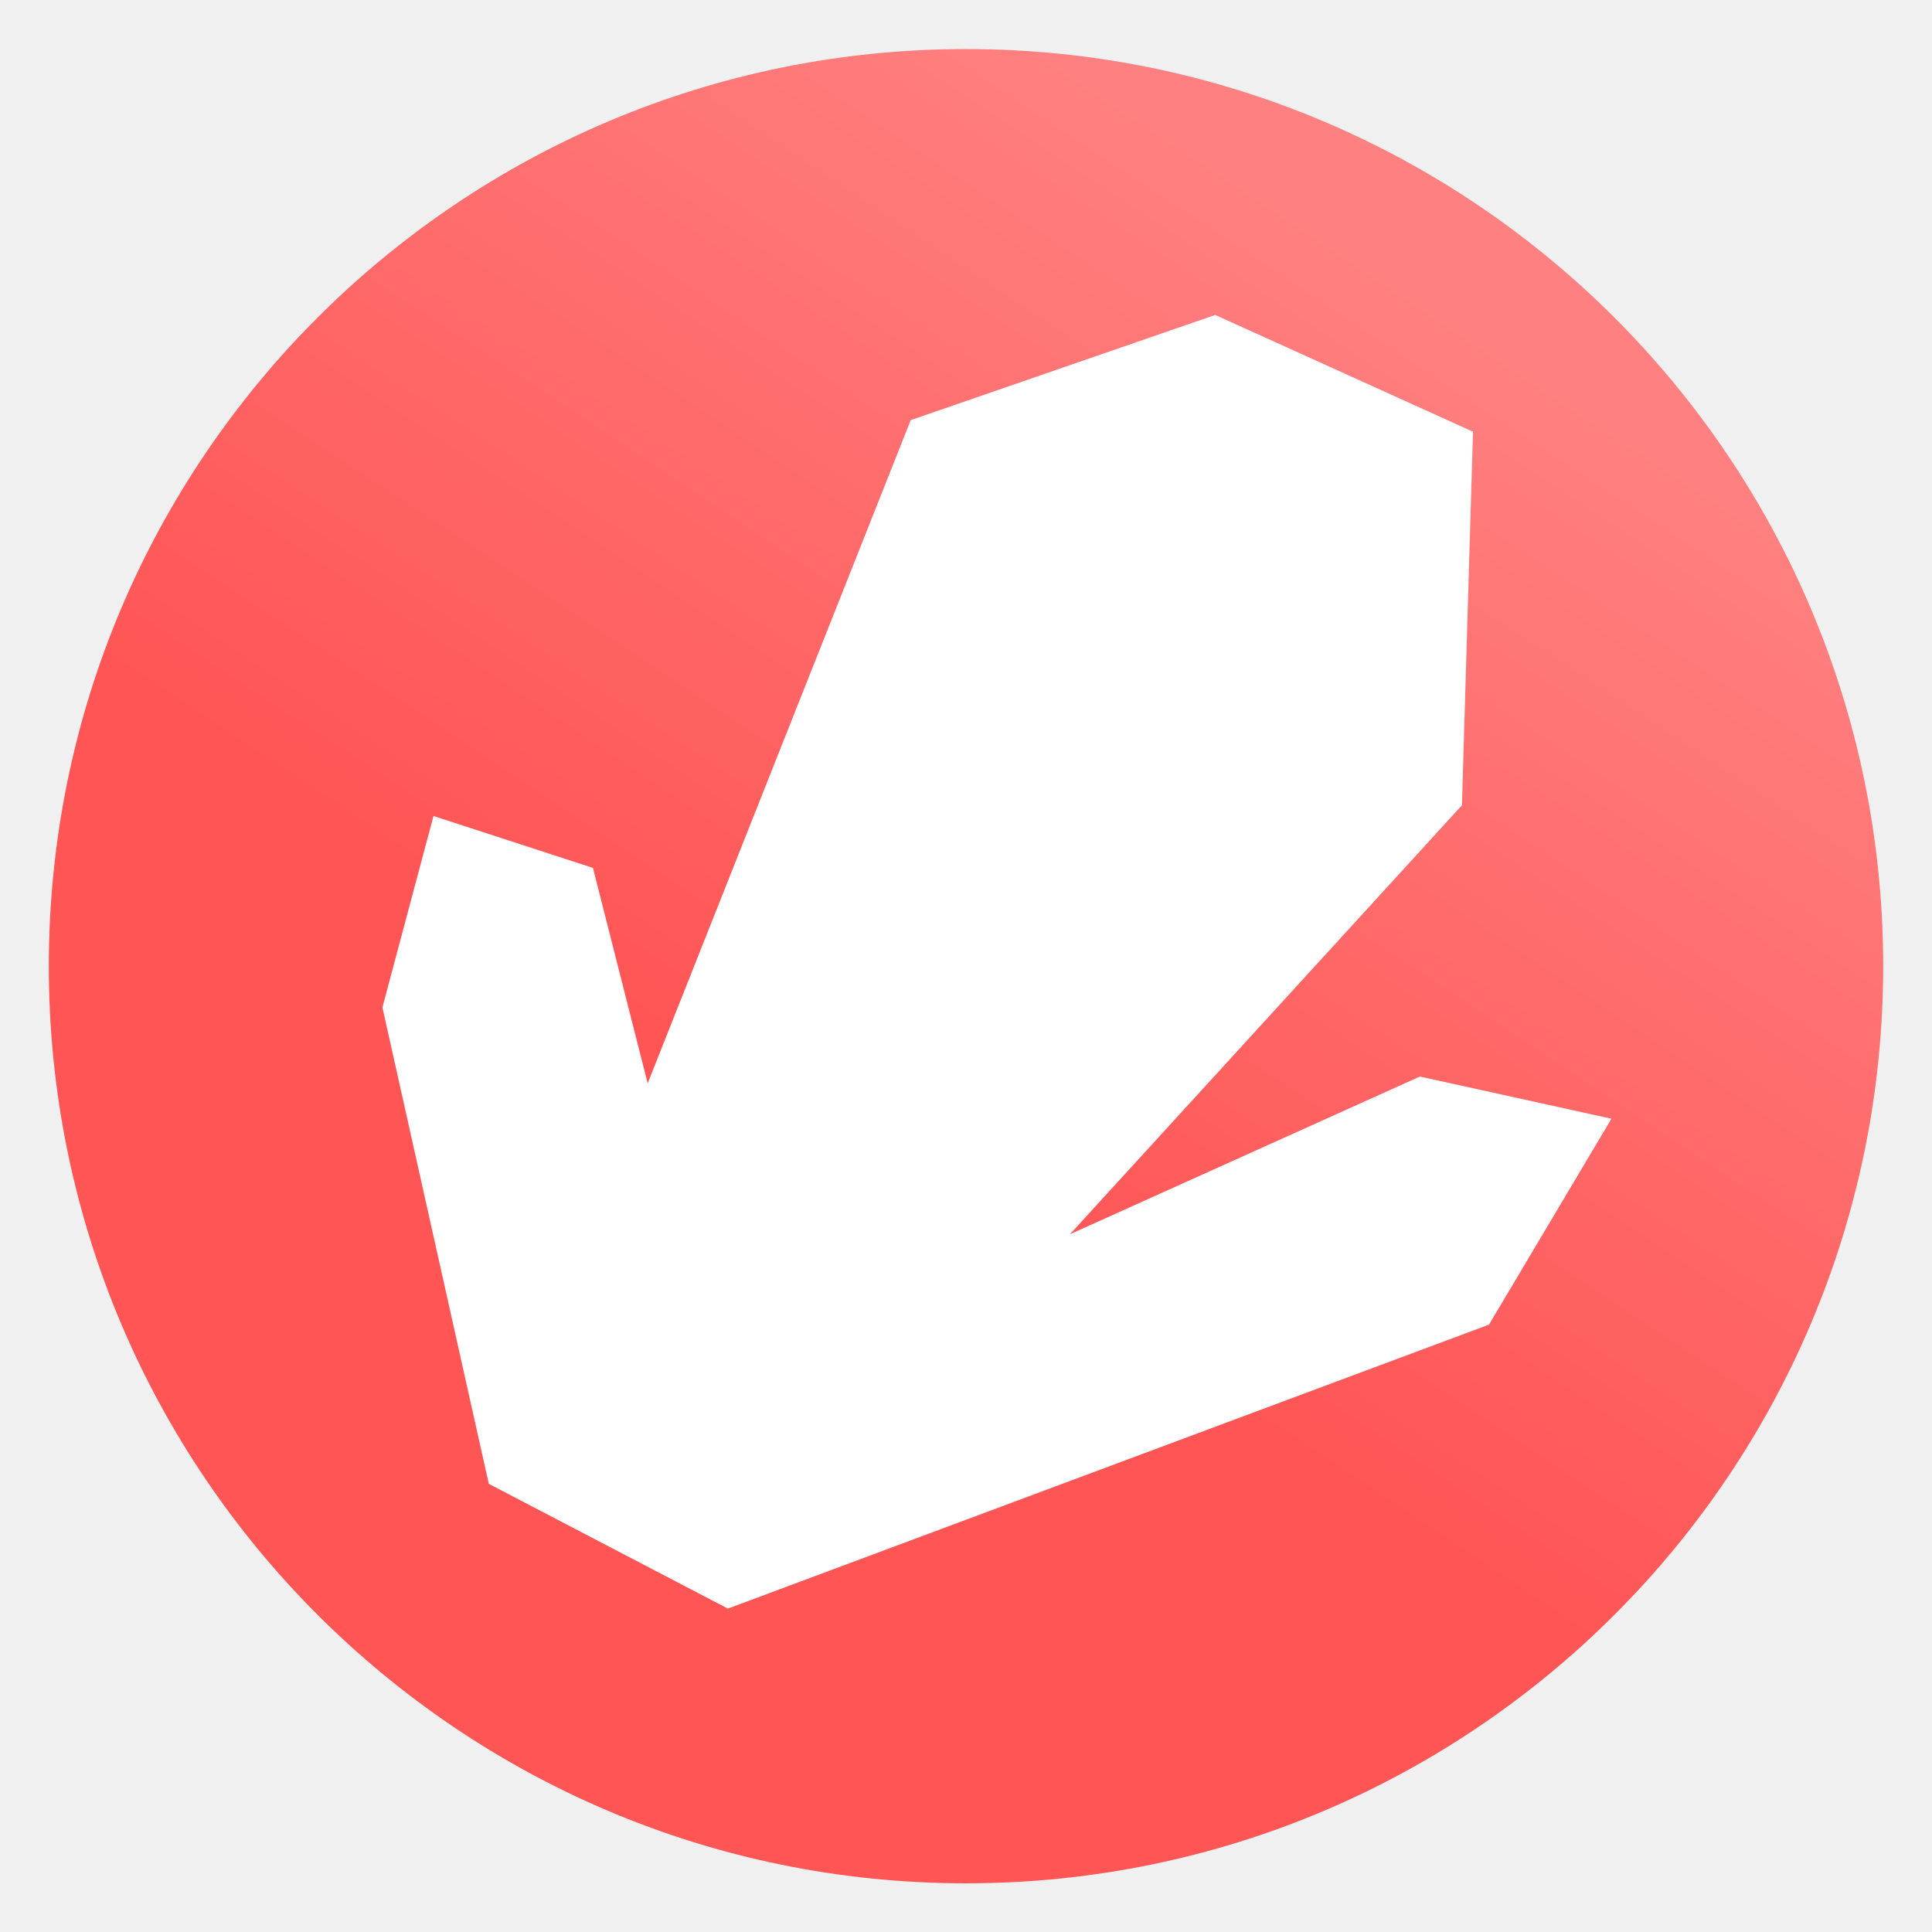
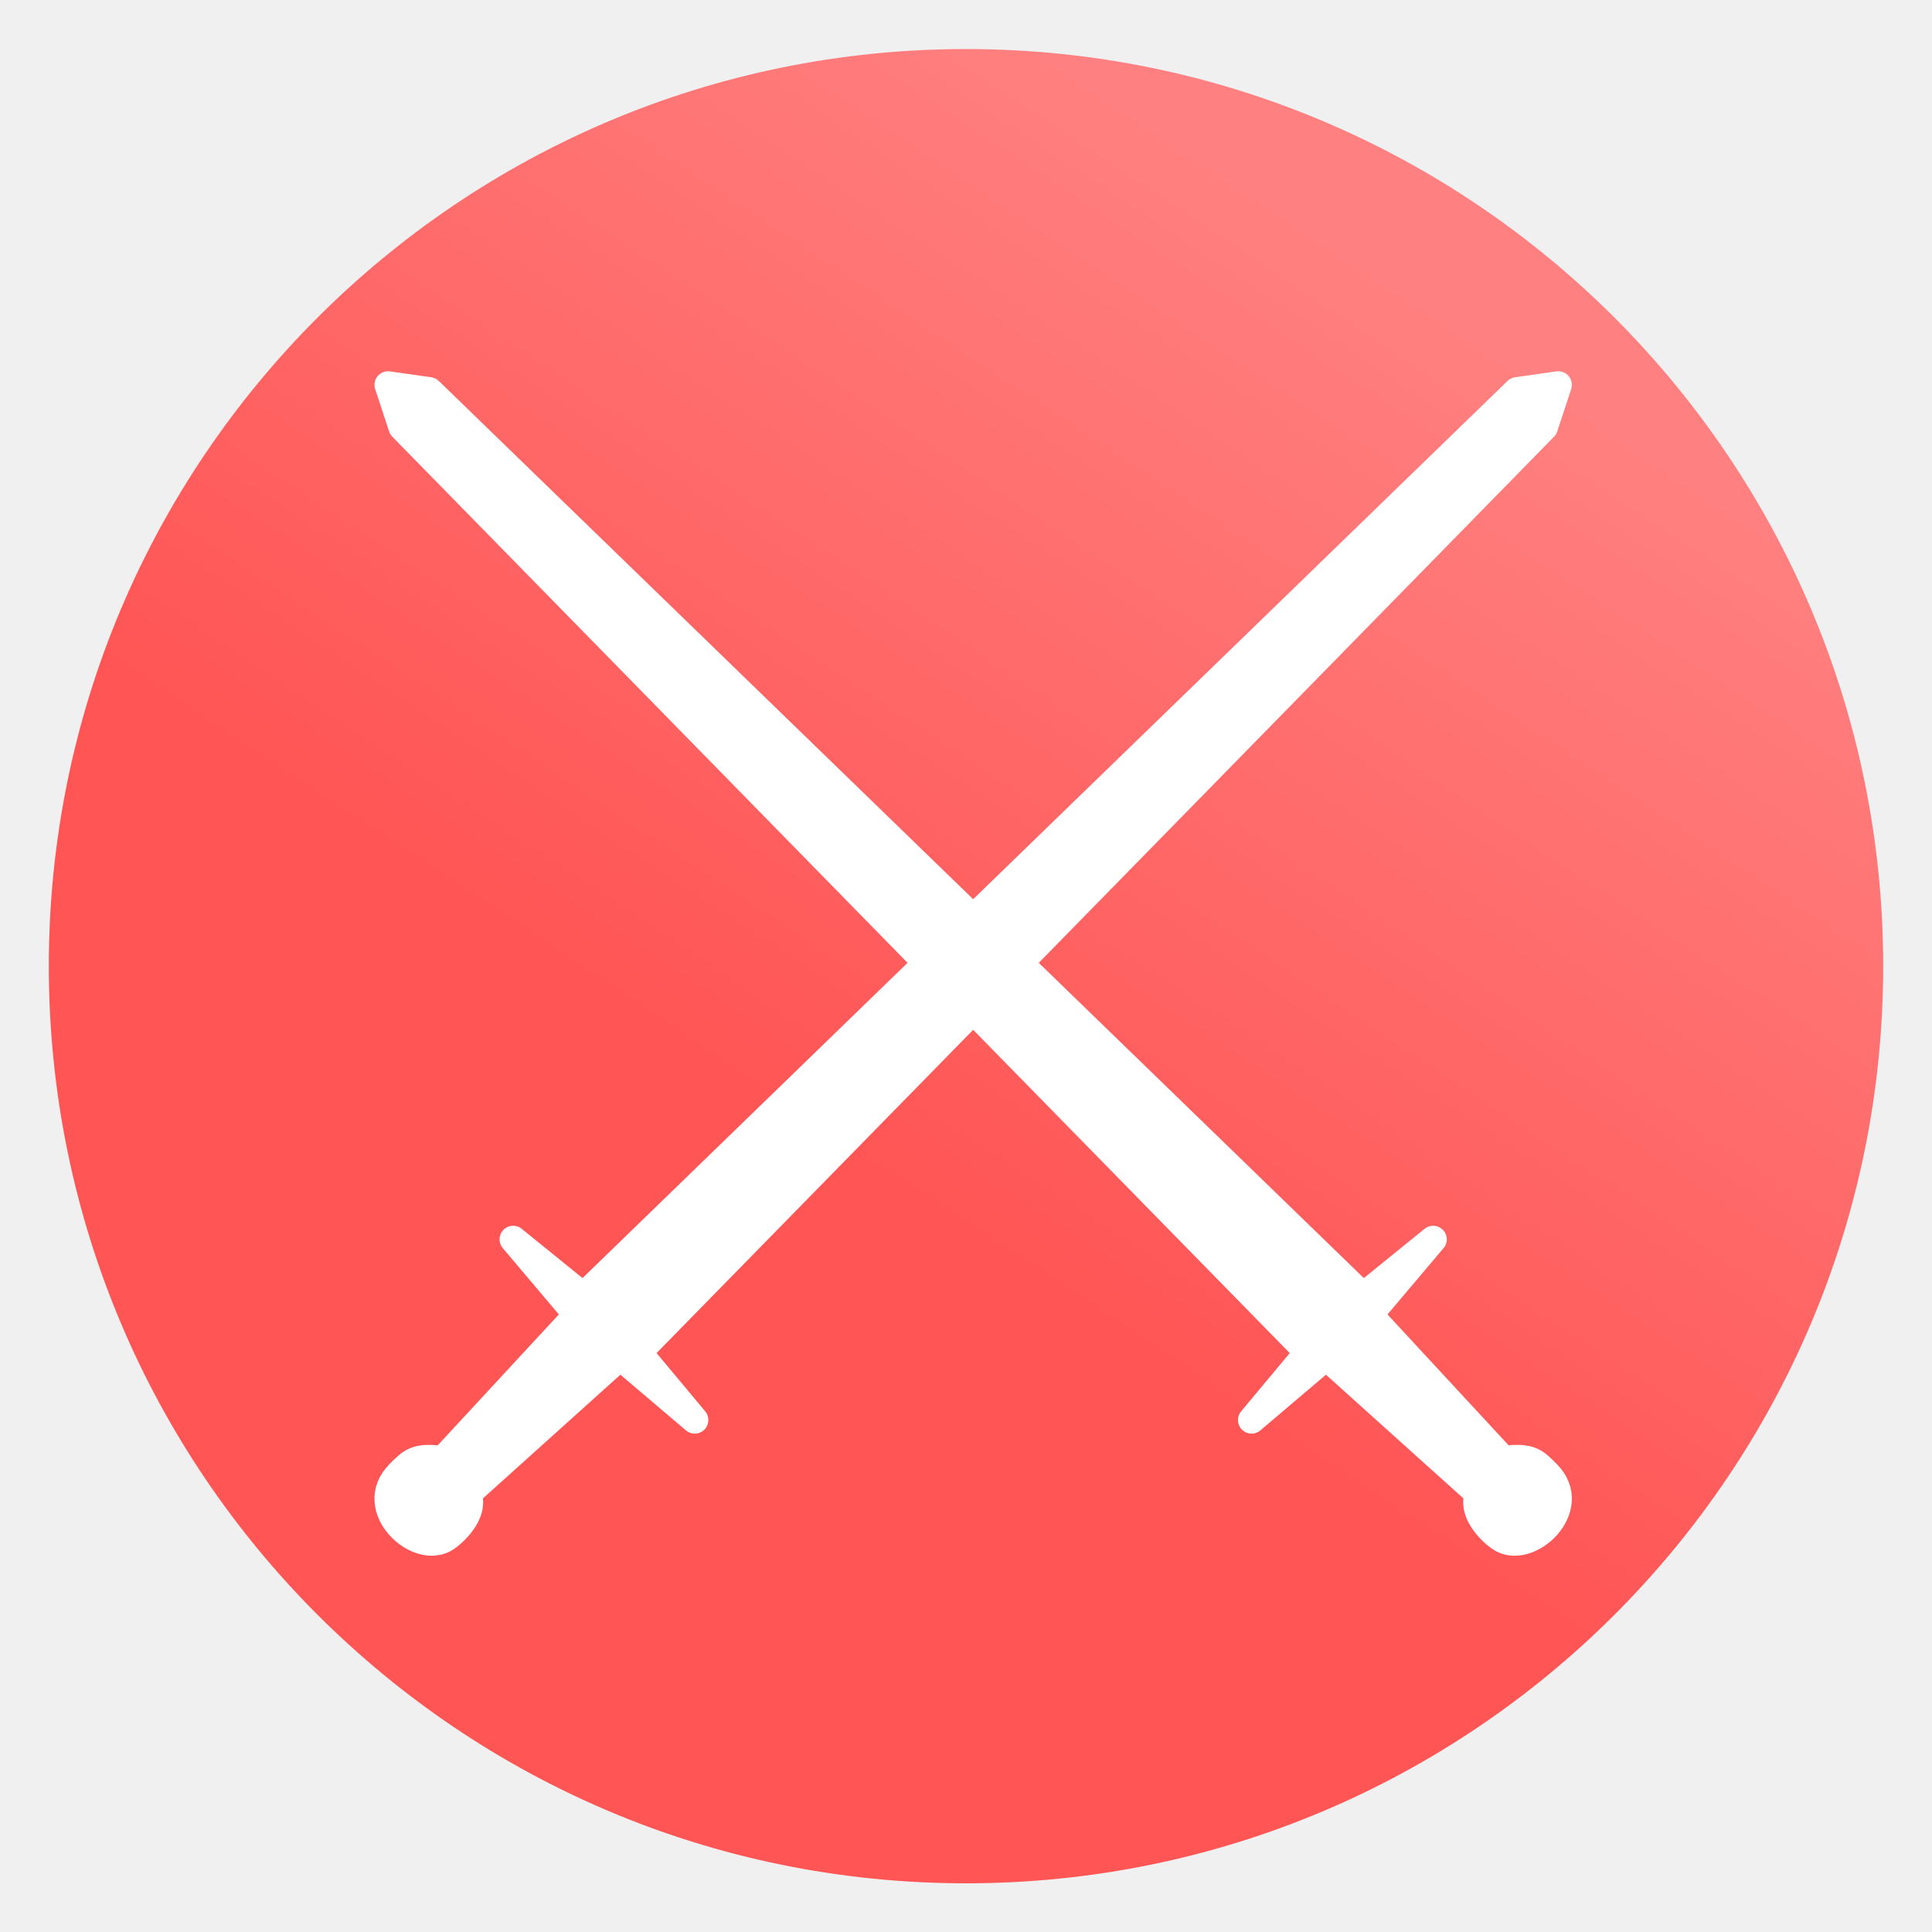
- <svg xmlns="http://www.w3.org/2000/svg" xmlns:xlink="http://www.w3.org/1999/xlink" viewBox="0 0 64 64">
+ <svg xmlns="http://www.w3.org/2000/svg" version="1.1" viewBox="0 0 64 64">
  <defs>
-     <linearGradient id="vickyShopGradient">
-       <stop offset="0" stop-color="#f55" />
-       <stop offset="1" stop-color="#ff8080" />
+     <linearGradient id="linearGradient15" x1="29.5" x2="44.125" y1="1025.5" y2="1003.4" gradientTransform="matrix(1.2884 0 0 1.2905 -9.225 -1284.7)" gradientUnits="userSpaceOnUse">
+       <stop stop-color="#f55" offset="0" />
+       <stop stop-color="#ff8080" offset="1" />
    </linearGradient>
-     <linearGradient id="linearGradient15" x1="29.5" x2="44.125" y1="1025.487" y2="1003.362" gradientTransform="matrix(1.28844 0 0 1.29051 -9.225 -296.313)" gradientUnits="userSpaceOnUse" xlink:href="#vickyShopGradient" />
  </defs>
-   <g fill-rule="evenodd" transform="translate(0 -988.362)">
-     <ellipse cx="32" cy="1020.368" fill="url(#linearGradient15)" rx="30.383" ry="30.381" />
-     <path fill="#fff" d="M16.192 1037.516l7.92 4.133 25.214-9.408 4.055-6.82-6.345-1.397-11.592 5.224 12.984-14.21.367-12.375-8.539-3.868-10.087 3.484-8.714 21.969-1.813-7.136-5.282-1.719-1.692 6.341z" />
-   </g>
+   <ellipse cx="32" cy="32.006" rx="30.383" ry="30.381" fill="url(#linearGradient15)" fill-rule="evenodd" />
+   <path d="m13.232 48.809c-1.159 1.141 0.637 2.795 1.571 2.12 0.348-0.251 0.943-0.876 0.692-1.446l5.048-4.542 2.472 2.1-1.871-2.243 30.014-30.647 0.461-1.403-1.367 0.195-30.929 29.996-2.324-1.884 2.114 2.501-4.437 4.795c-0.91-0.128-1.062 0.08-1.445 0.457z" fill="#fff" stroke="#fff" stroke-linecap="round" stroke-linejoin="round" stroke-width=".9" />
+   <path d="m51.243 48.809c1.159 1.141-0.637 2.795-1.571 2.12-0.348-0.251-0.943-0.876-0.692-1.446l-5.048-4.542-2.472 2.1 1.871-2.243-30.014-30.647-0.461-1.403 1.367 0.195 30.929 29.996 2.324-1.884-2.114 2.501 4.437 4.795c0.91-0.128 1.062 0.08 1.445 0.457z" fill="#fff" stroke="#fff" stroke-linecap="round" stroke-linejoin="round" stroke-width=".9" />
</svg>
